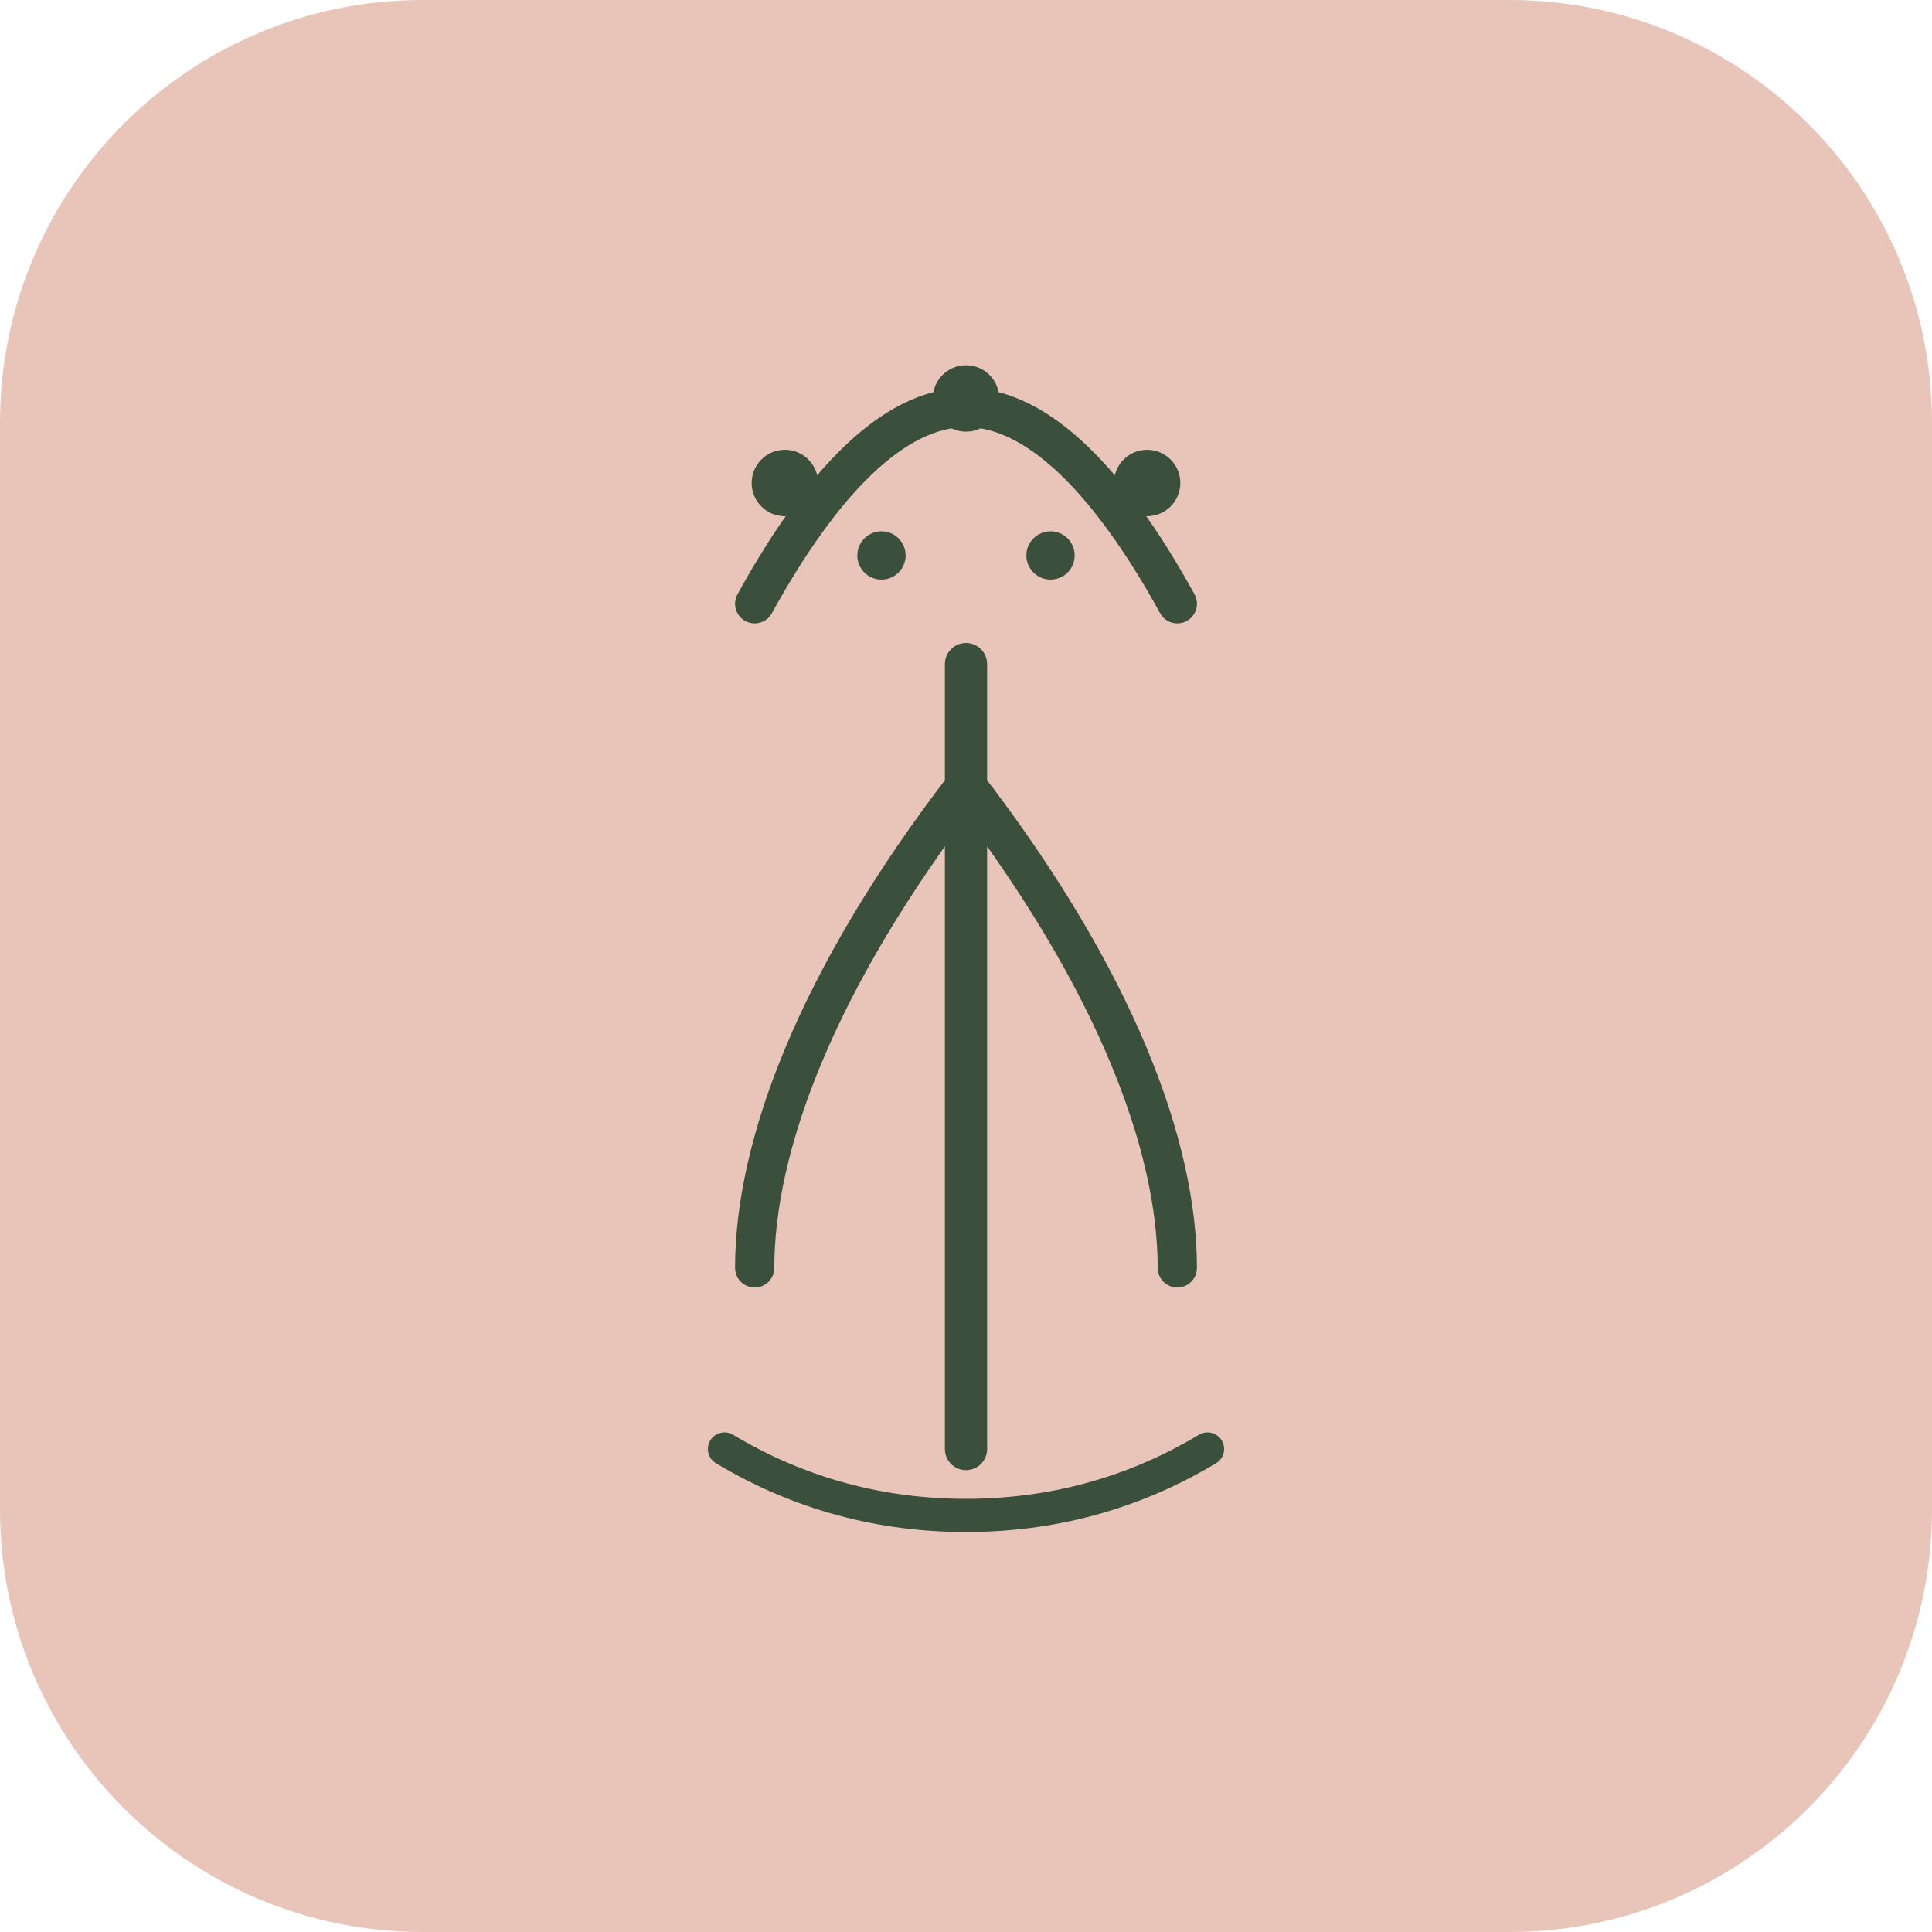
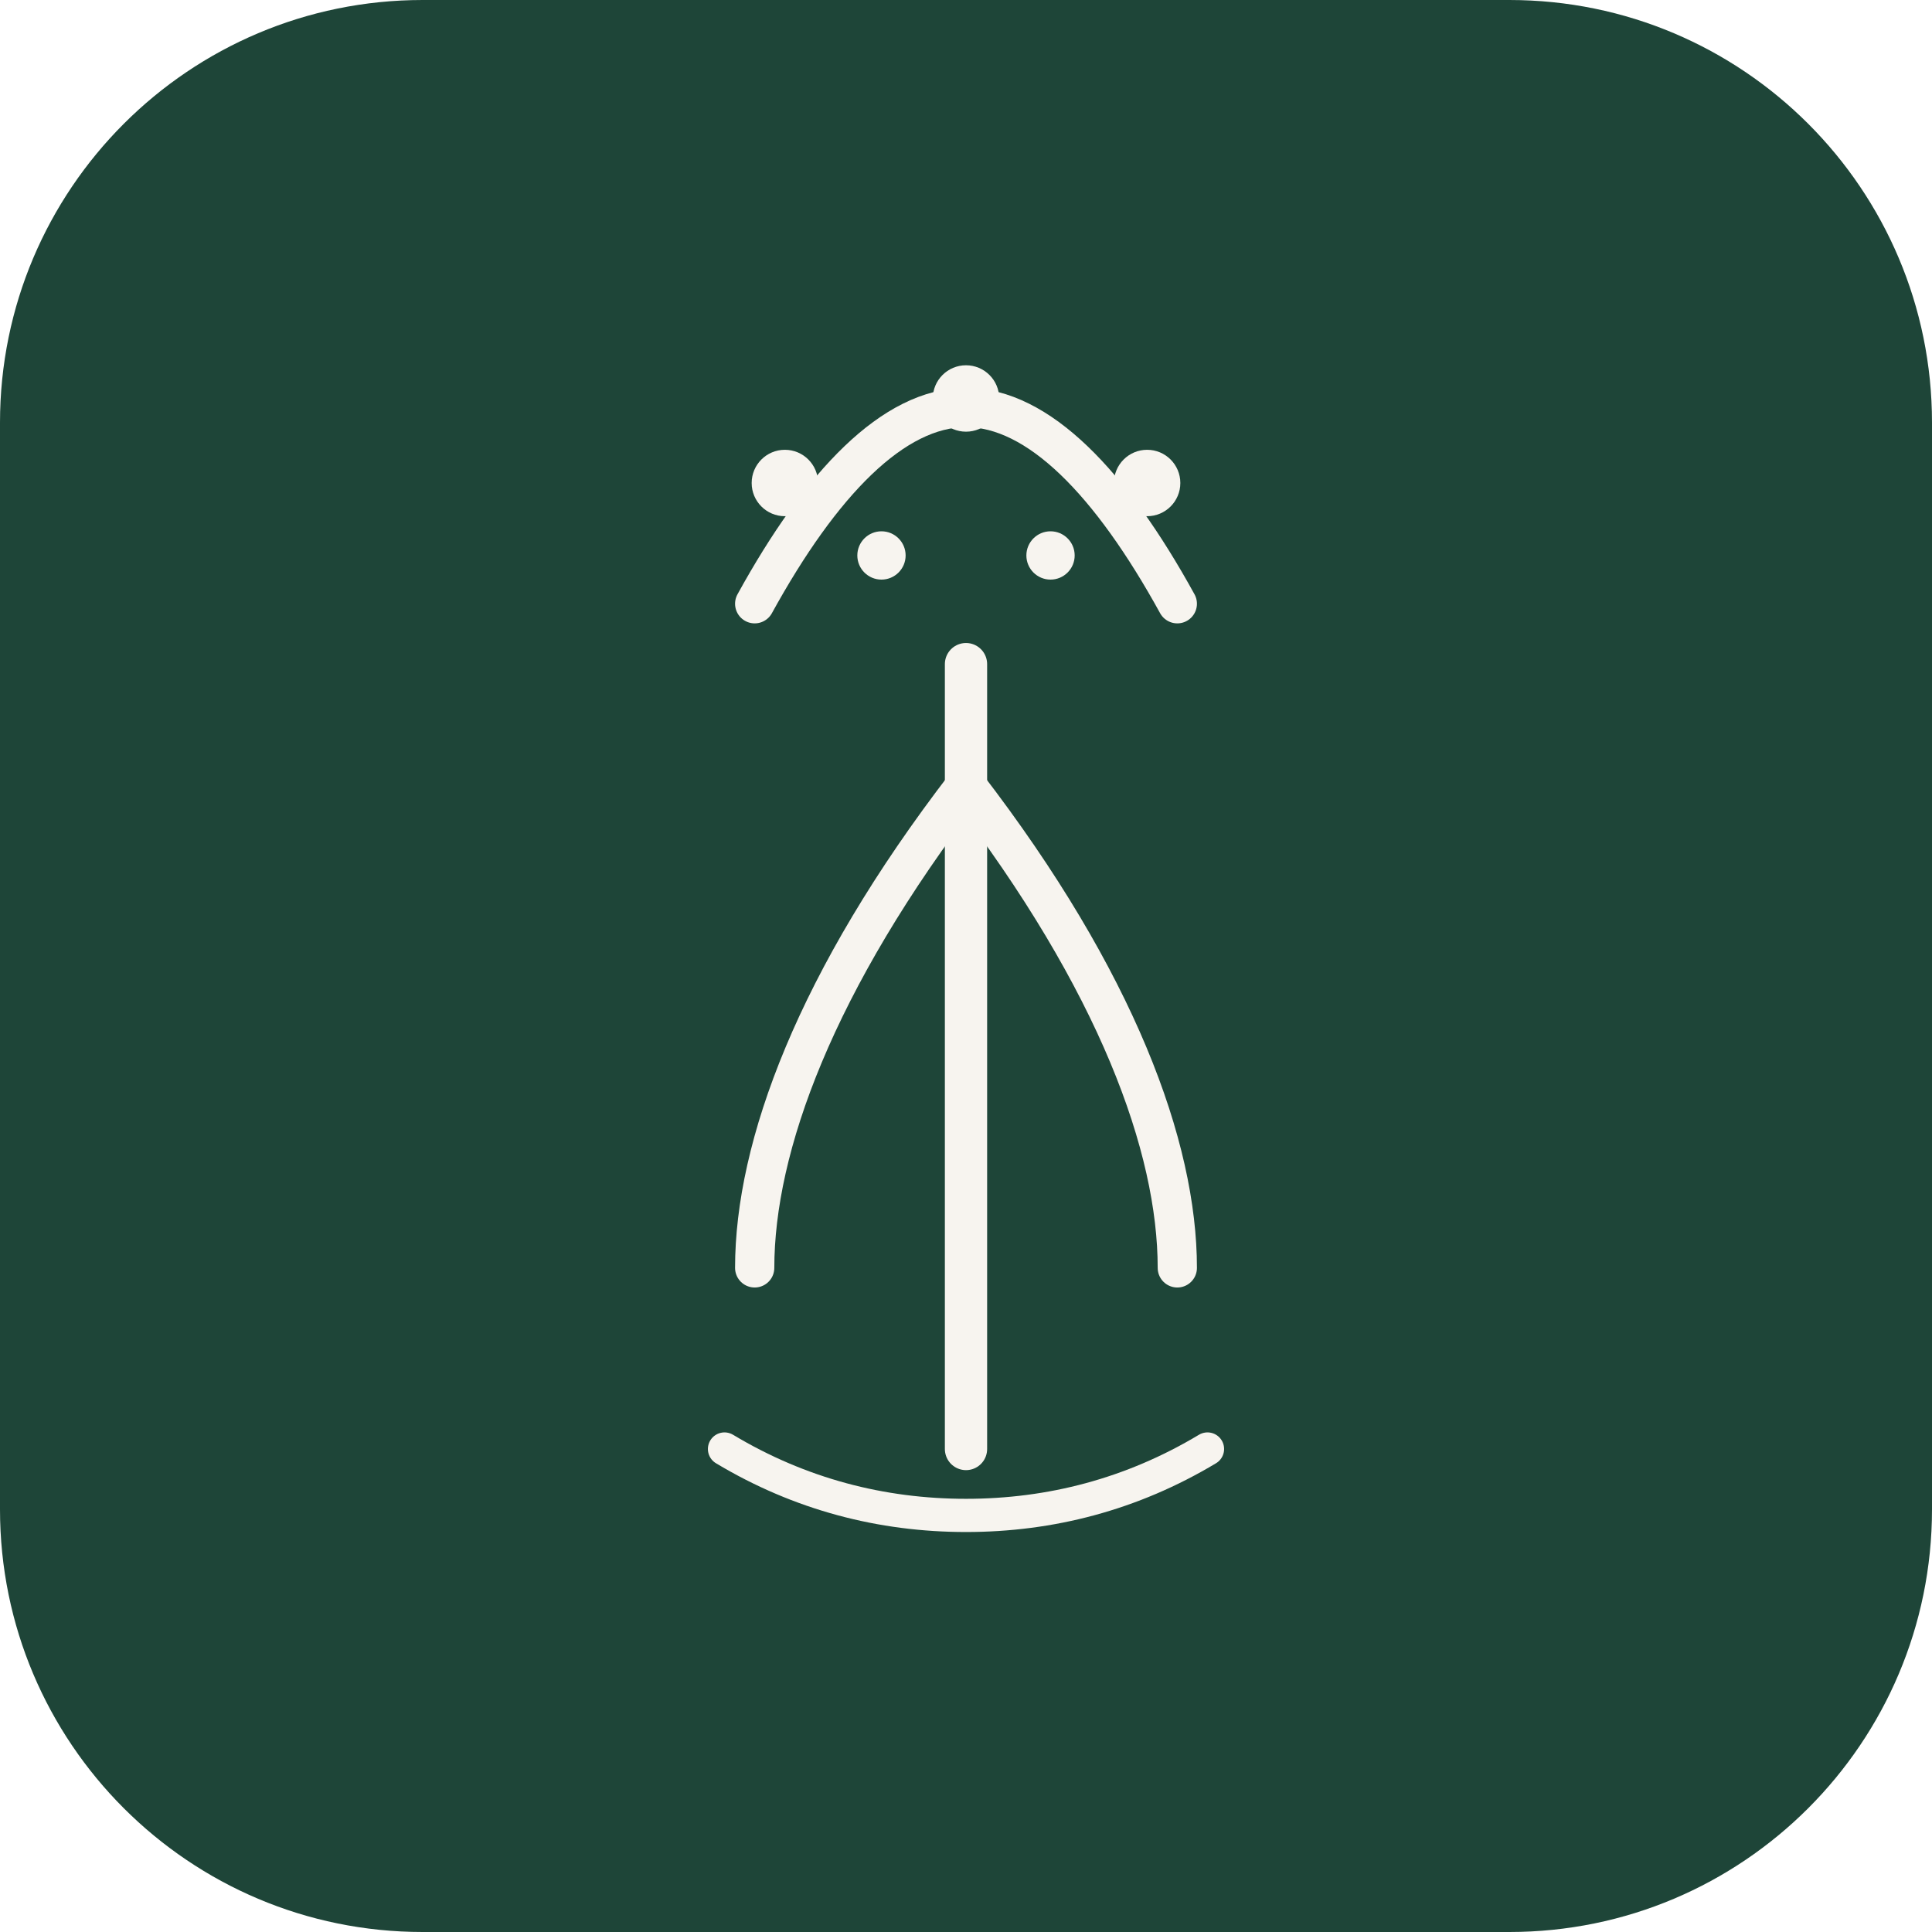
<svg xmlns="http://www.w3.org/2000/svg" viewBox="0 0 64 64" fill="none">
-   <rect width="64" height="64" rx="14" fill="#E8C5B8" />
-   <g stroke="#3A4F3C" stroke-linecap="round" stroke-linejoin="round">
+   <rect width="64" height="64" rx="14" fill="#1E4538" />
+   <g stroke="#F7F4EF" stroke-linecap="round" stroke-linejoin="round">
    <path d="M32 48V22" stroke-width="1.4" />
    <path d="M32 26c-5 6.5-7 12-7 16" stroke-width="1.3" />
    <path d="M32 26c5 6.5 7 12 7 16" stroke-width="1.3" />
    <path d="M25 20c2.2-4 4.6-6.5 7-6.5S36.8 16 39 20" stroke-width="1.3" />
    <path d="M24 48c2.5 1.5 5.2 2.2 8 2.2s5.5-.7 8-2.2" stroke-width="1.1" />
-     <circle cx="26" cy="16" r="1.1" fill="#3A4F3C" stroke="none" />
-     <circle cx="32" cy="13.2" r="1.1" fill="#3A4F3C" stroke="none" />
-     <circle cx="38" cy="16" r="1.1" fill="#3A4F3C" stroke="none" />
-     <circle cx="29.2" cy="18.4" r="0.8" fill="#3A4F3C" stroke="none" />
-     <circle cx="34.8" cy="18.4" r="0.8" fill="#3A4F3C" stroke="none" />
+     <circle cx="26" cy="16" r="1.1" fill="#F7F4EF" stroke="none" />
+     <circle cx="32" cy="13.2" r="1.1" fill="#F7F4EF" stroke="none" />
+     <circle cx="38" cy="16" r="1.1" fill="#F7F4EF" stroke="none" />
+     <circle cx="29.2" cy="18.4" r="0.8" fill="#F7F4EF" stroke="none" />
+     <circle cx="34.8" cy="18.4" r="0.8" fill="#F7F4EF" stroke="none" />
  </g>
</svg>
